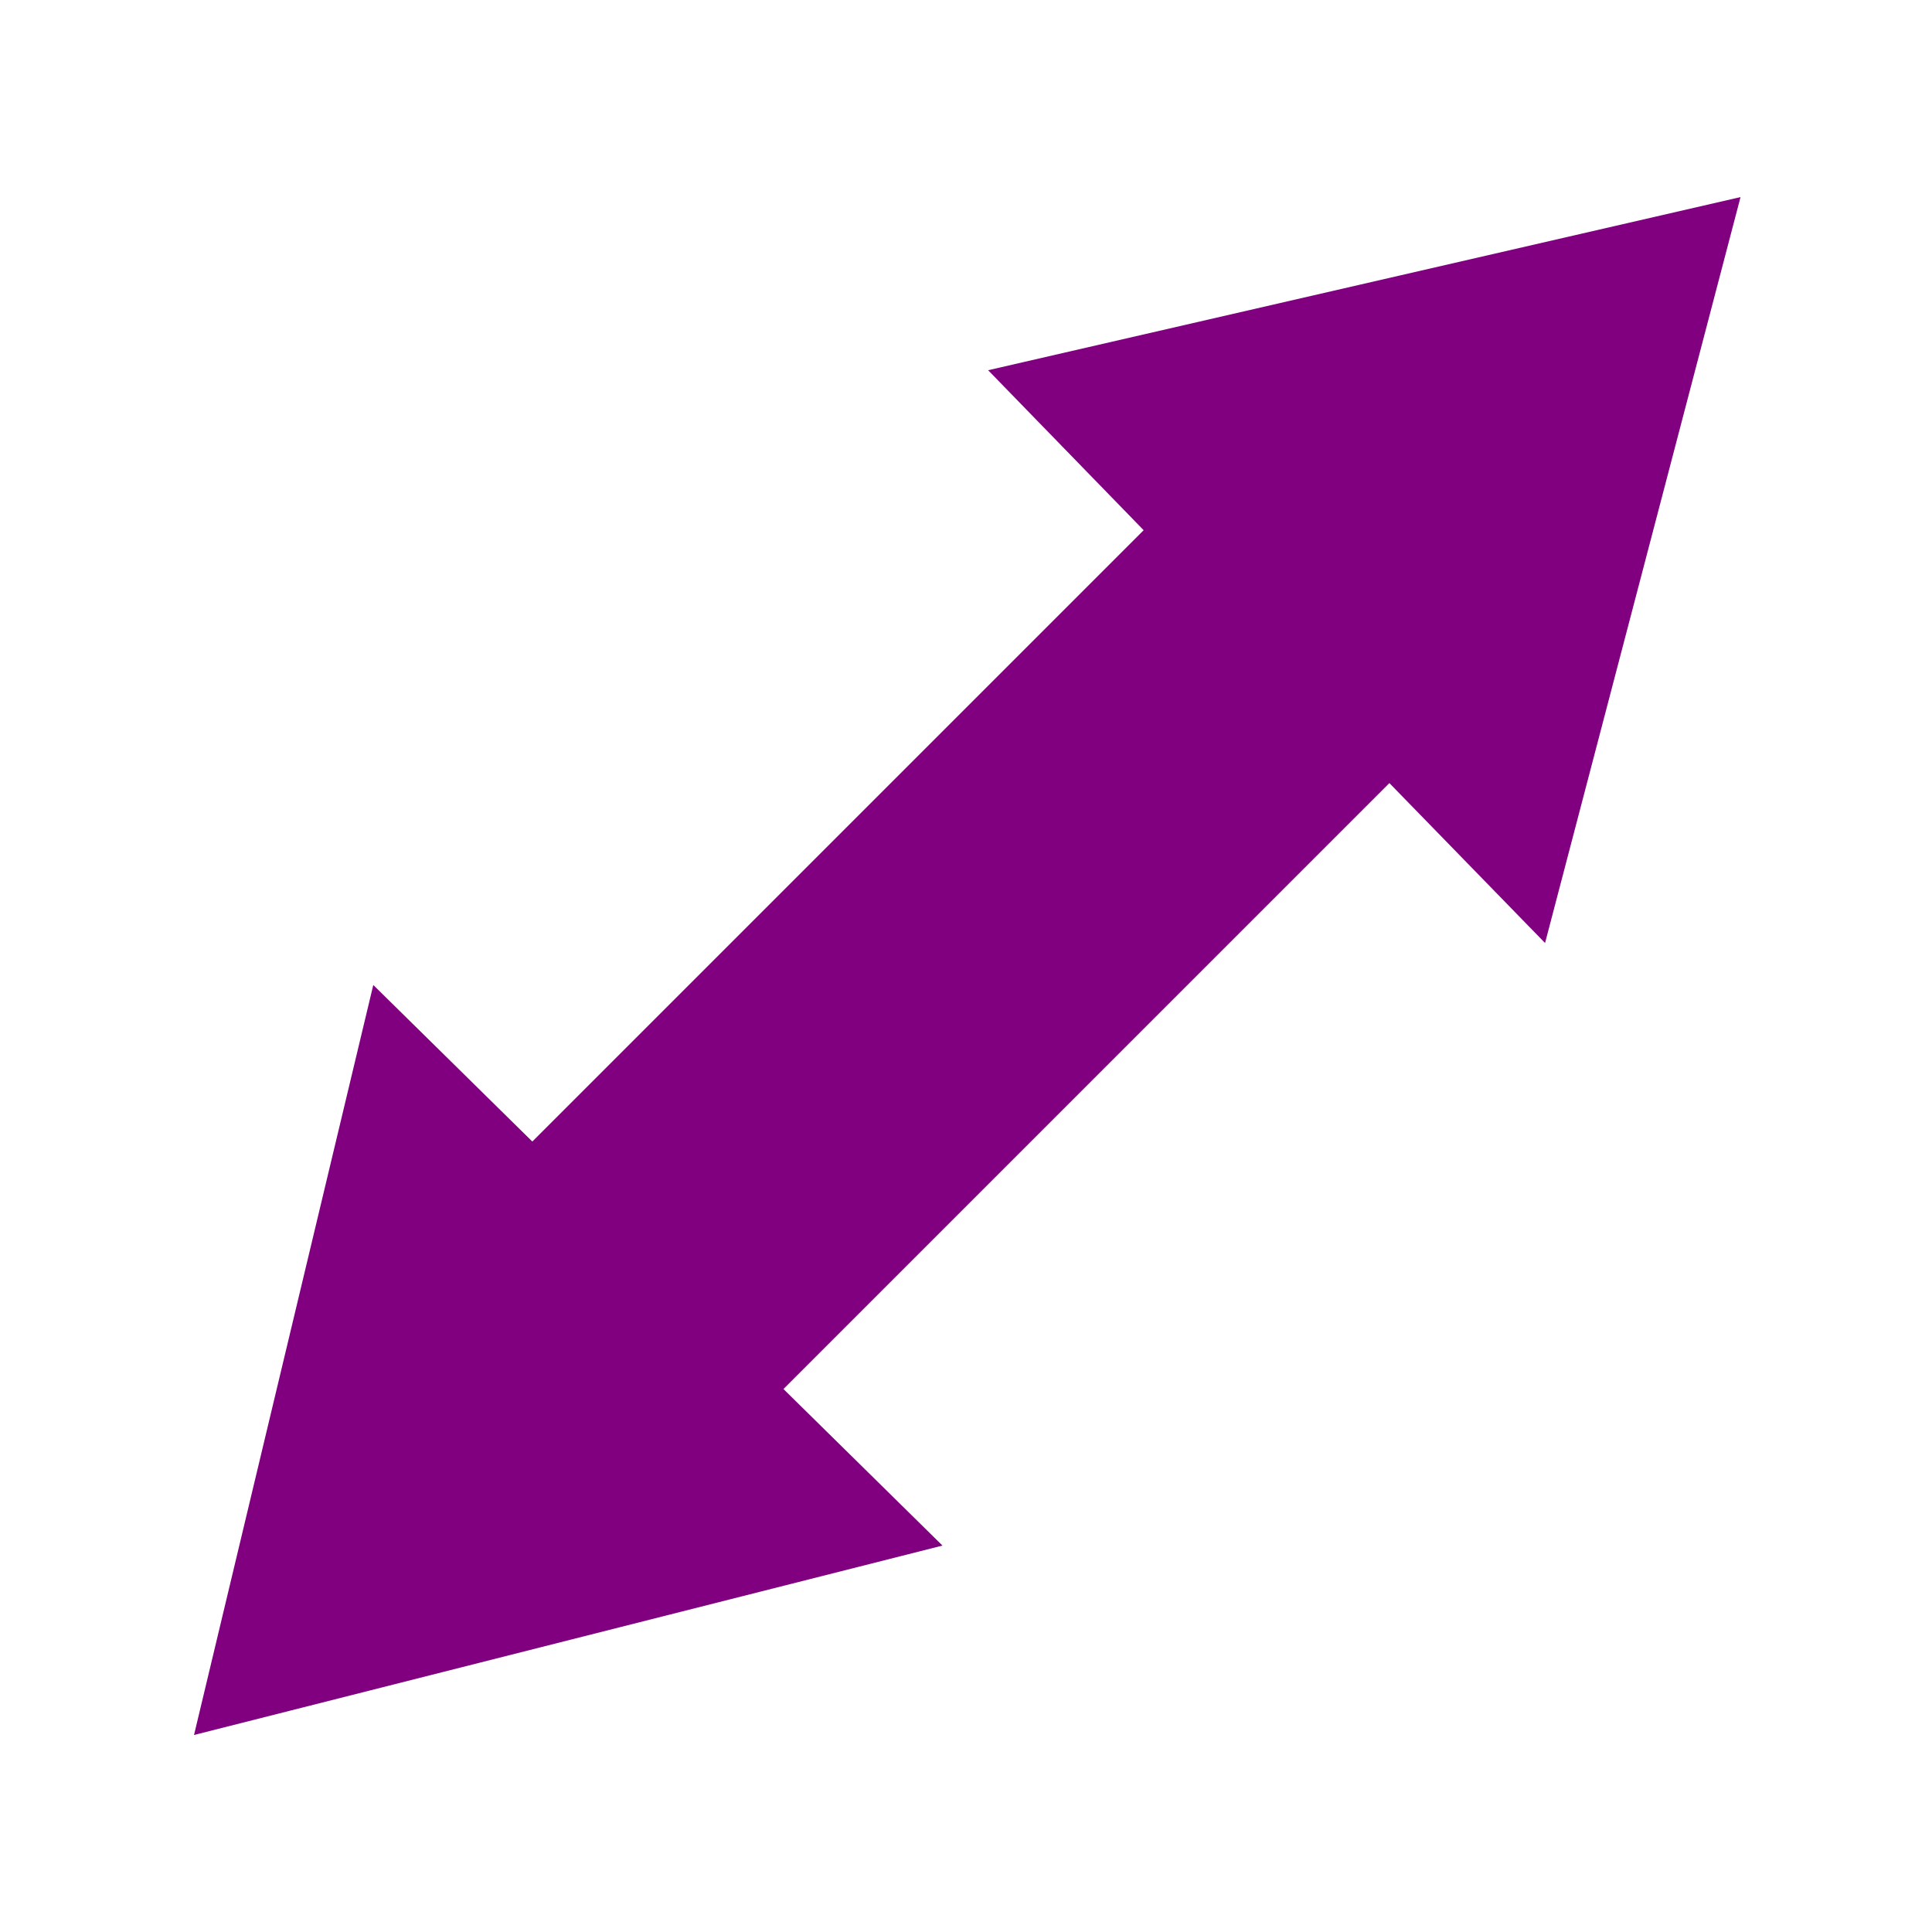
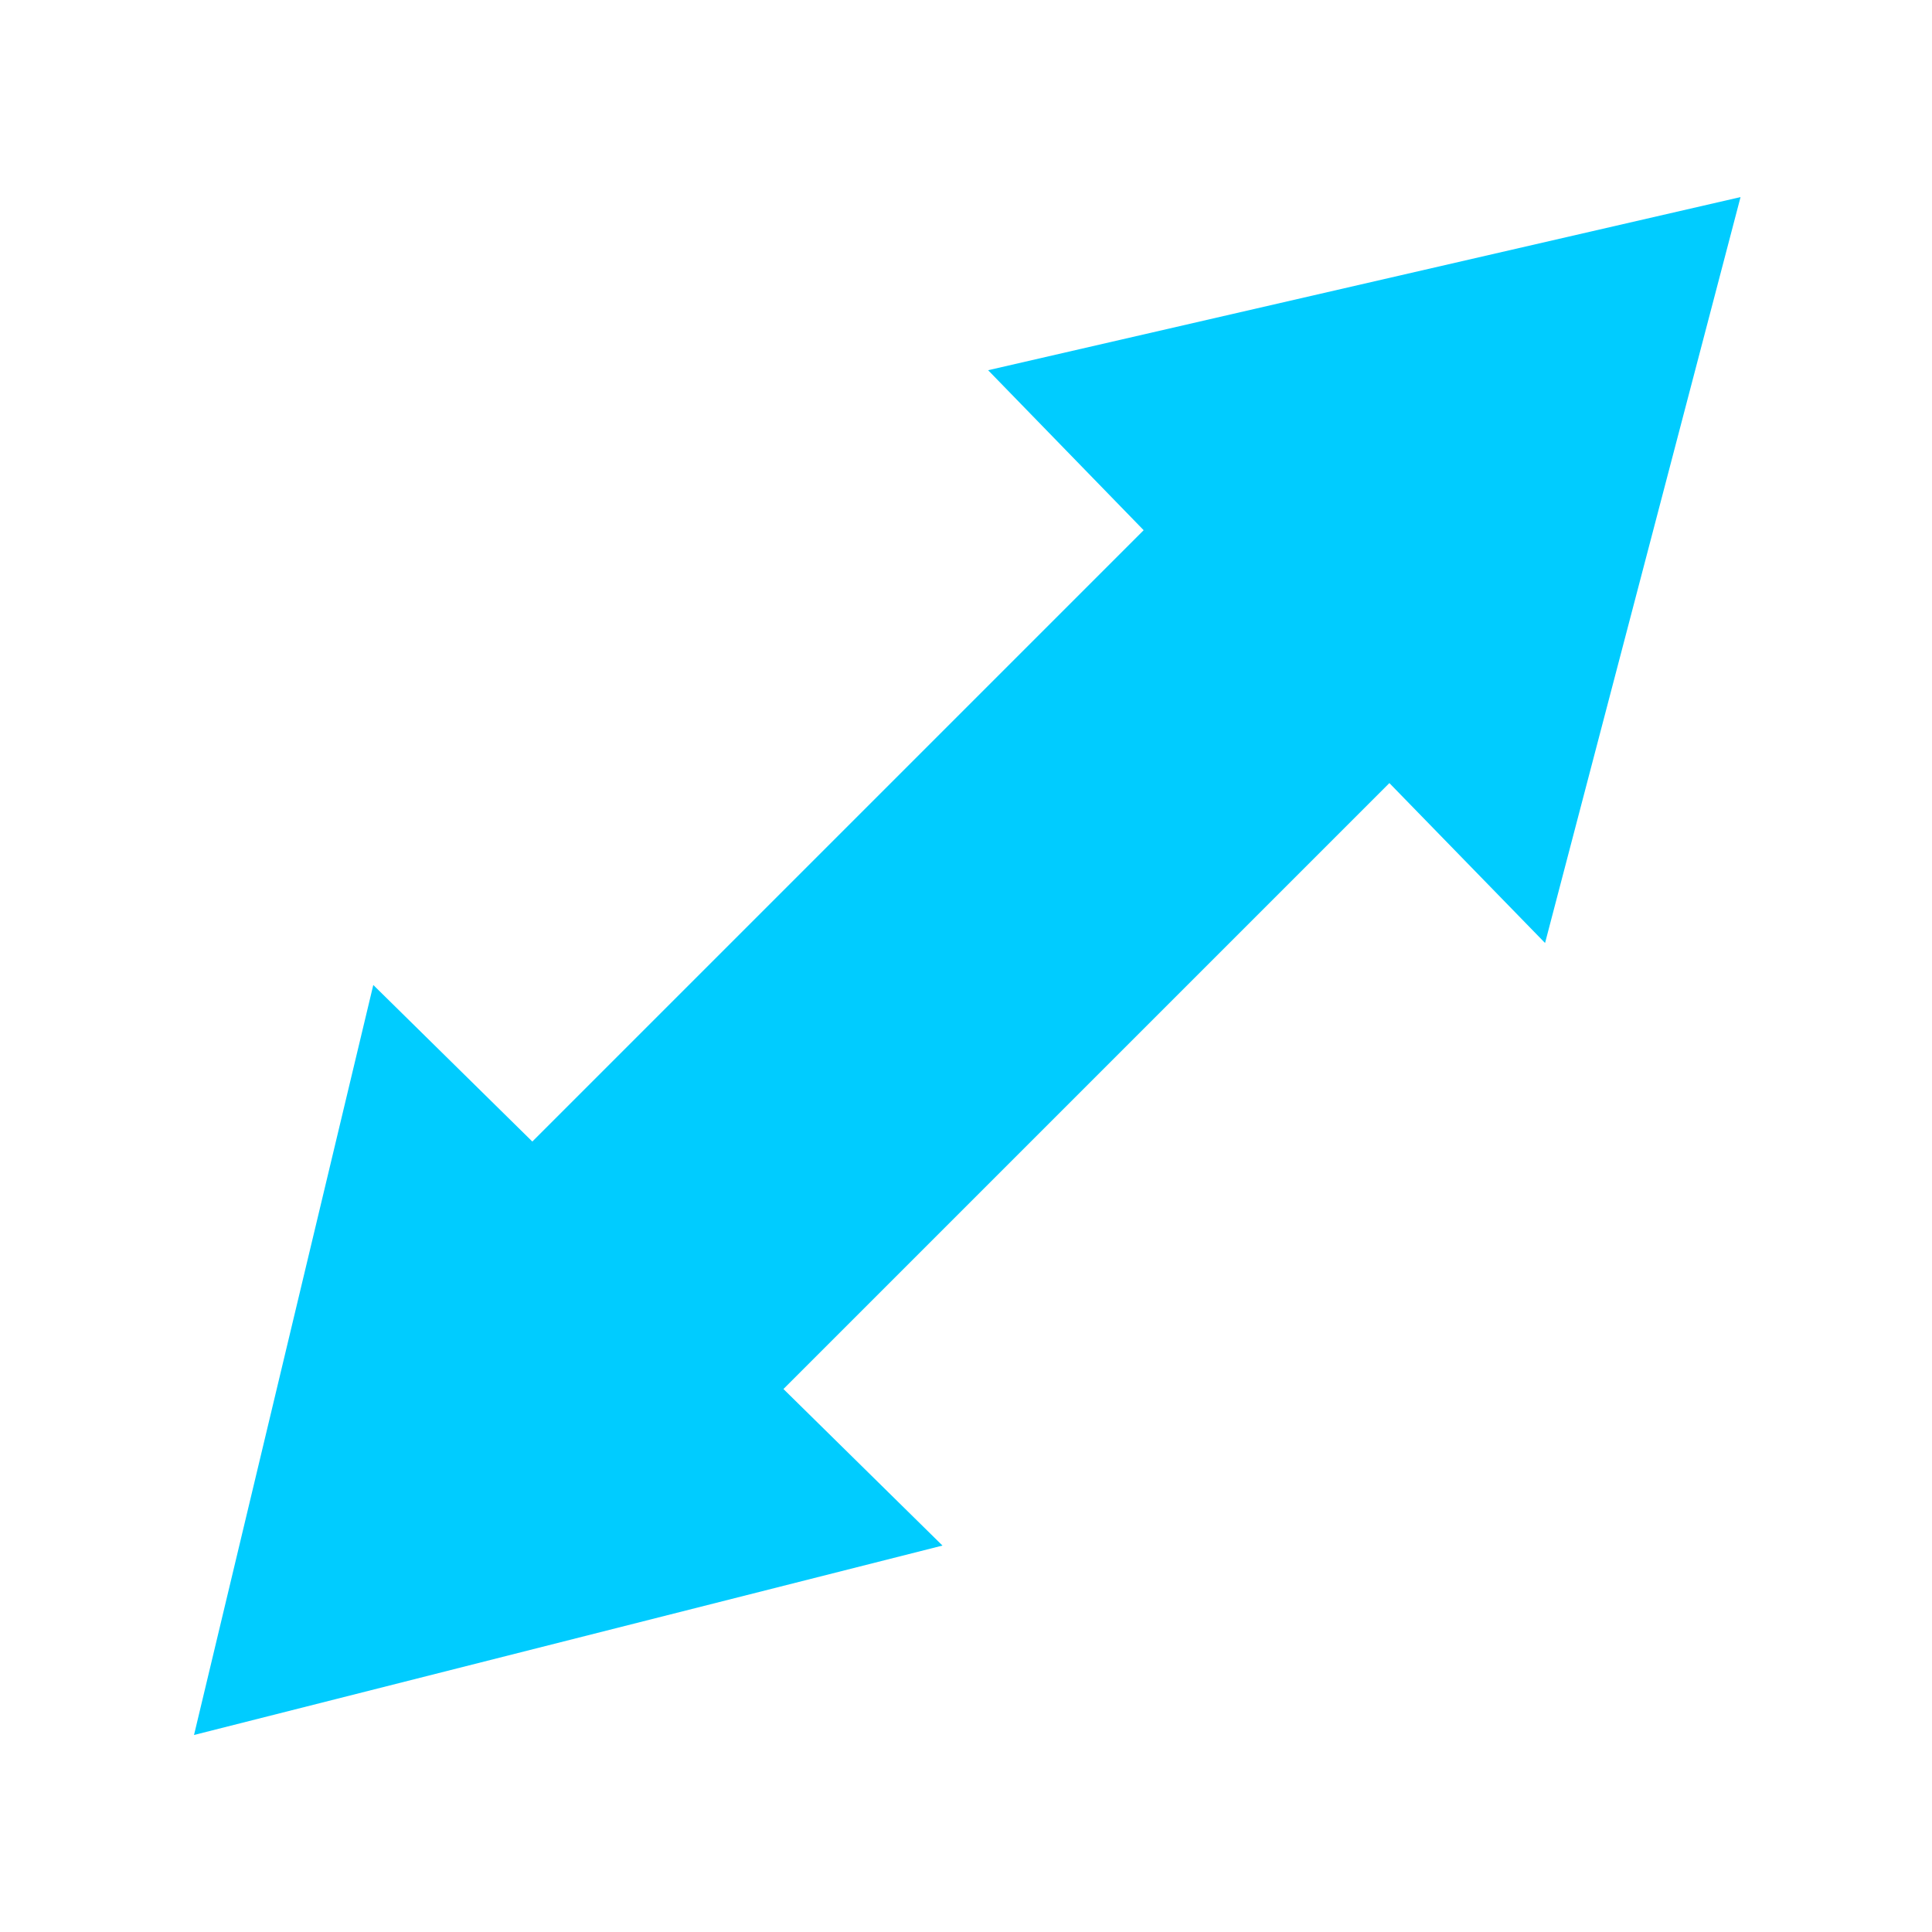
<svg xmlns="http://www.w3.org/2000/svg" width="100" height="100" viewBox="0 0 26.458 26.458" version="1.1" id="svg8">
  <defs id="defs2" />
  <g id="layer1">
-     <path id="rect835" style="fill:#800080;stroke:none;stroke-width:0.642;stroke-opacity:1" d="M 21.159,12.914 23.836,2.699 13.532,5.07 15.662,7.261 7.29,15.633 5.112,13.489 2.657,23.76 12.907,21.166 l -2.178,-2.144 8.298,-8.298 z" />
+     <path id="rect835" style="fill:#00ccff;stroke:none;stroke-width:0.642;stroke-opacity:1" d="M 21.159,12.914 23.836,2.699 13.532,5.07 15.662,7.261 7.29,15.633 5.112,13.489 2.657,23.76 12.907,21.166 l -2.178,-2.144 8.298,-8.298 z" />
  </g>
</svg>
